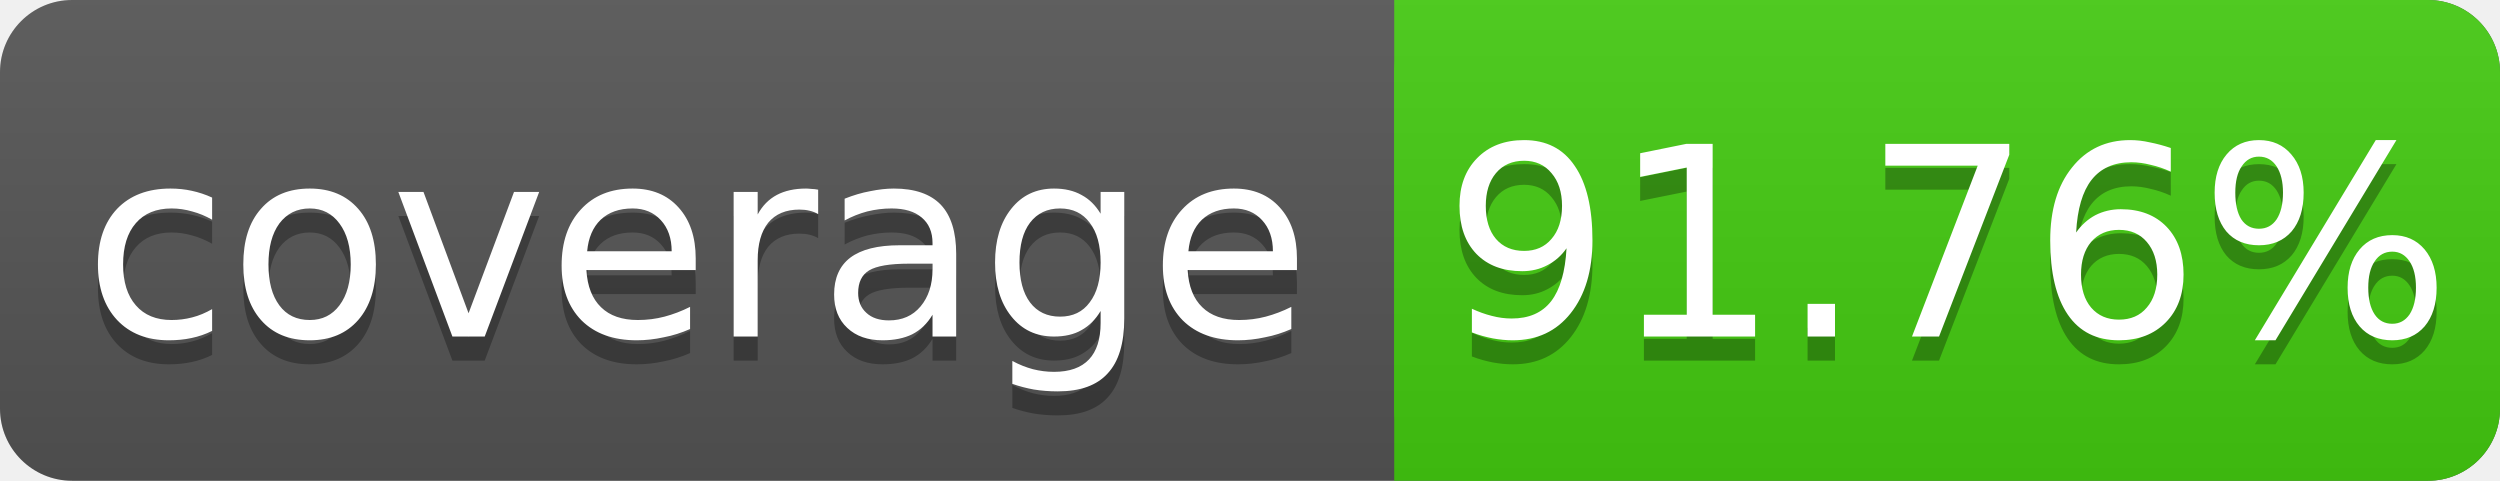
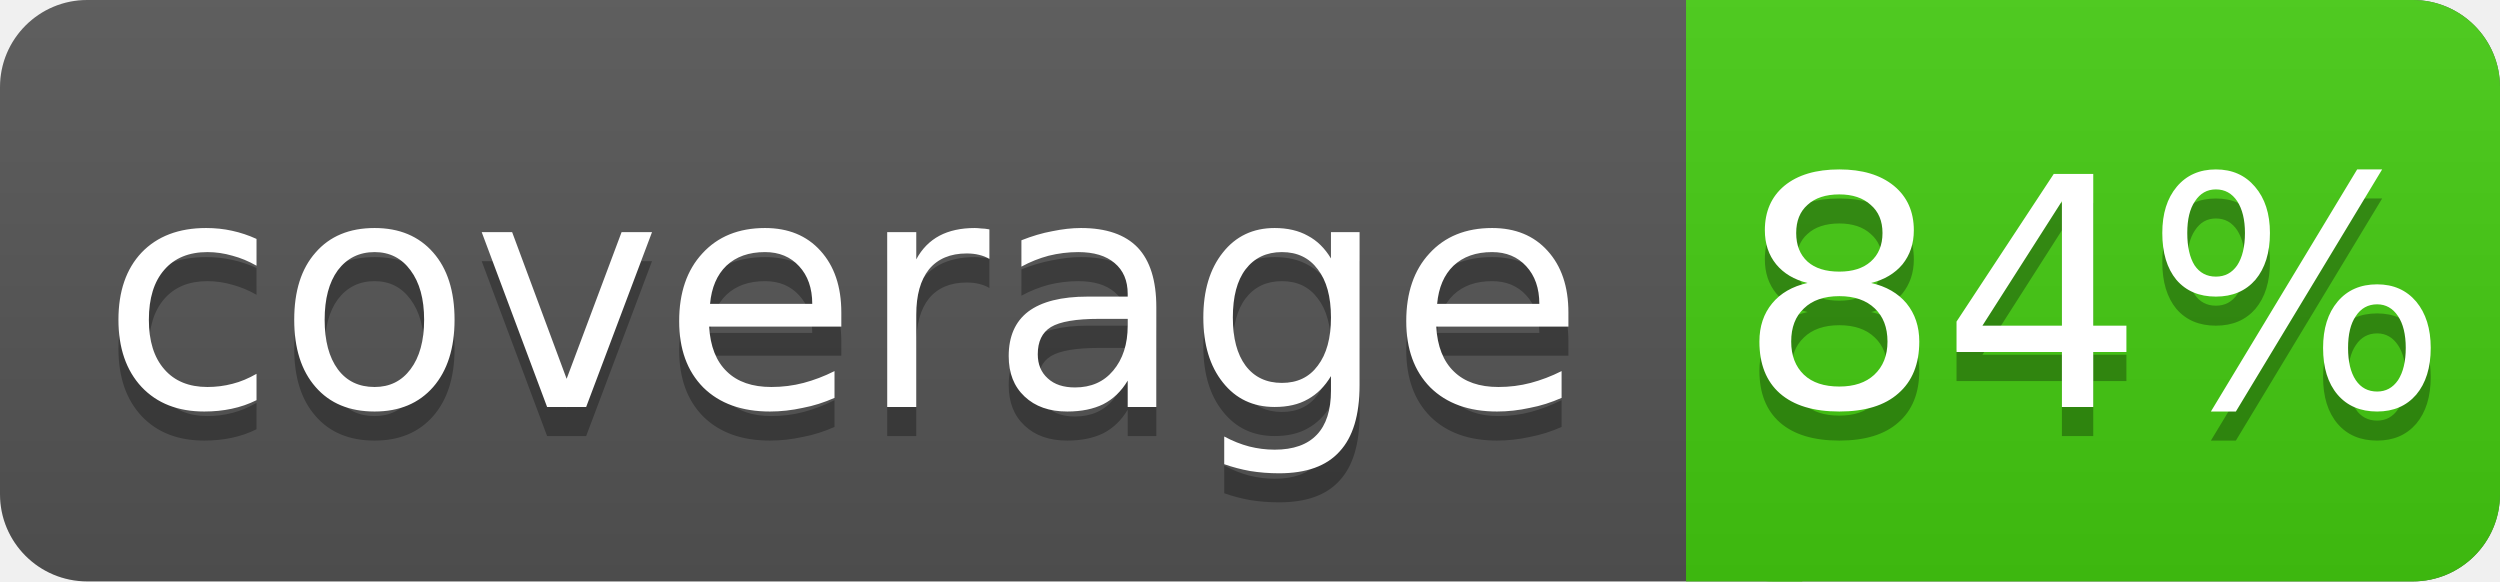
- <svg xmlns="http://www.w3.org/2000/svg" width="104" height="20">
+ <svg xmlns="http://www.w3.org/2000/svg" width="86" height="20">
  <linearGradient id="s" x2="0" y2="100%">
    <stop offset="0" stop-color="#bbb" stop-opacity=".1" />
    <stop offset="1" stop-opacity=".1" />
  </linearGradient>
-   <rect rx="3" width="104" height="20" fill="#555" />
-   <rect rx="3" x="58" width="46" height="20" fill="#4c1" />
+   <rect rx="3" width="86" height="20" fill="#555" />
+   <rect rx="3" x="58" width="28" height="20" fill="#4c1" />
  <rect x="58" width="4" height="20" fill="#4c1" />
-   <rect rx="3" width="104" height="20" fill="url(#s)" />
+   <rect rx="3" width="86" height="20" fill="url(#s)" />
  <g fill="#fff" text-anchor="middle" font-family="DejaVu Sans,Verdana,Geneva,sans-serif" font-size="11">
    <text x="29" y="15" fill="#010101" fill-opacity=".3">coverage</text>
    <text x="29" y="14">coverage</text>
-     <text x="81" y="15" fill="#010101" fill-opacity=".3">91.76%</text>
-     <text x="81" y="14">91.76%</text>
+     <text x="72" y="15" fill="#010101" fill-opacity=".3">84%</text>
+     <text x="72" y="14">84%</text>
  </g>
</svg>
